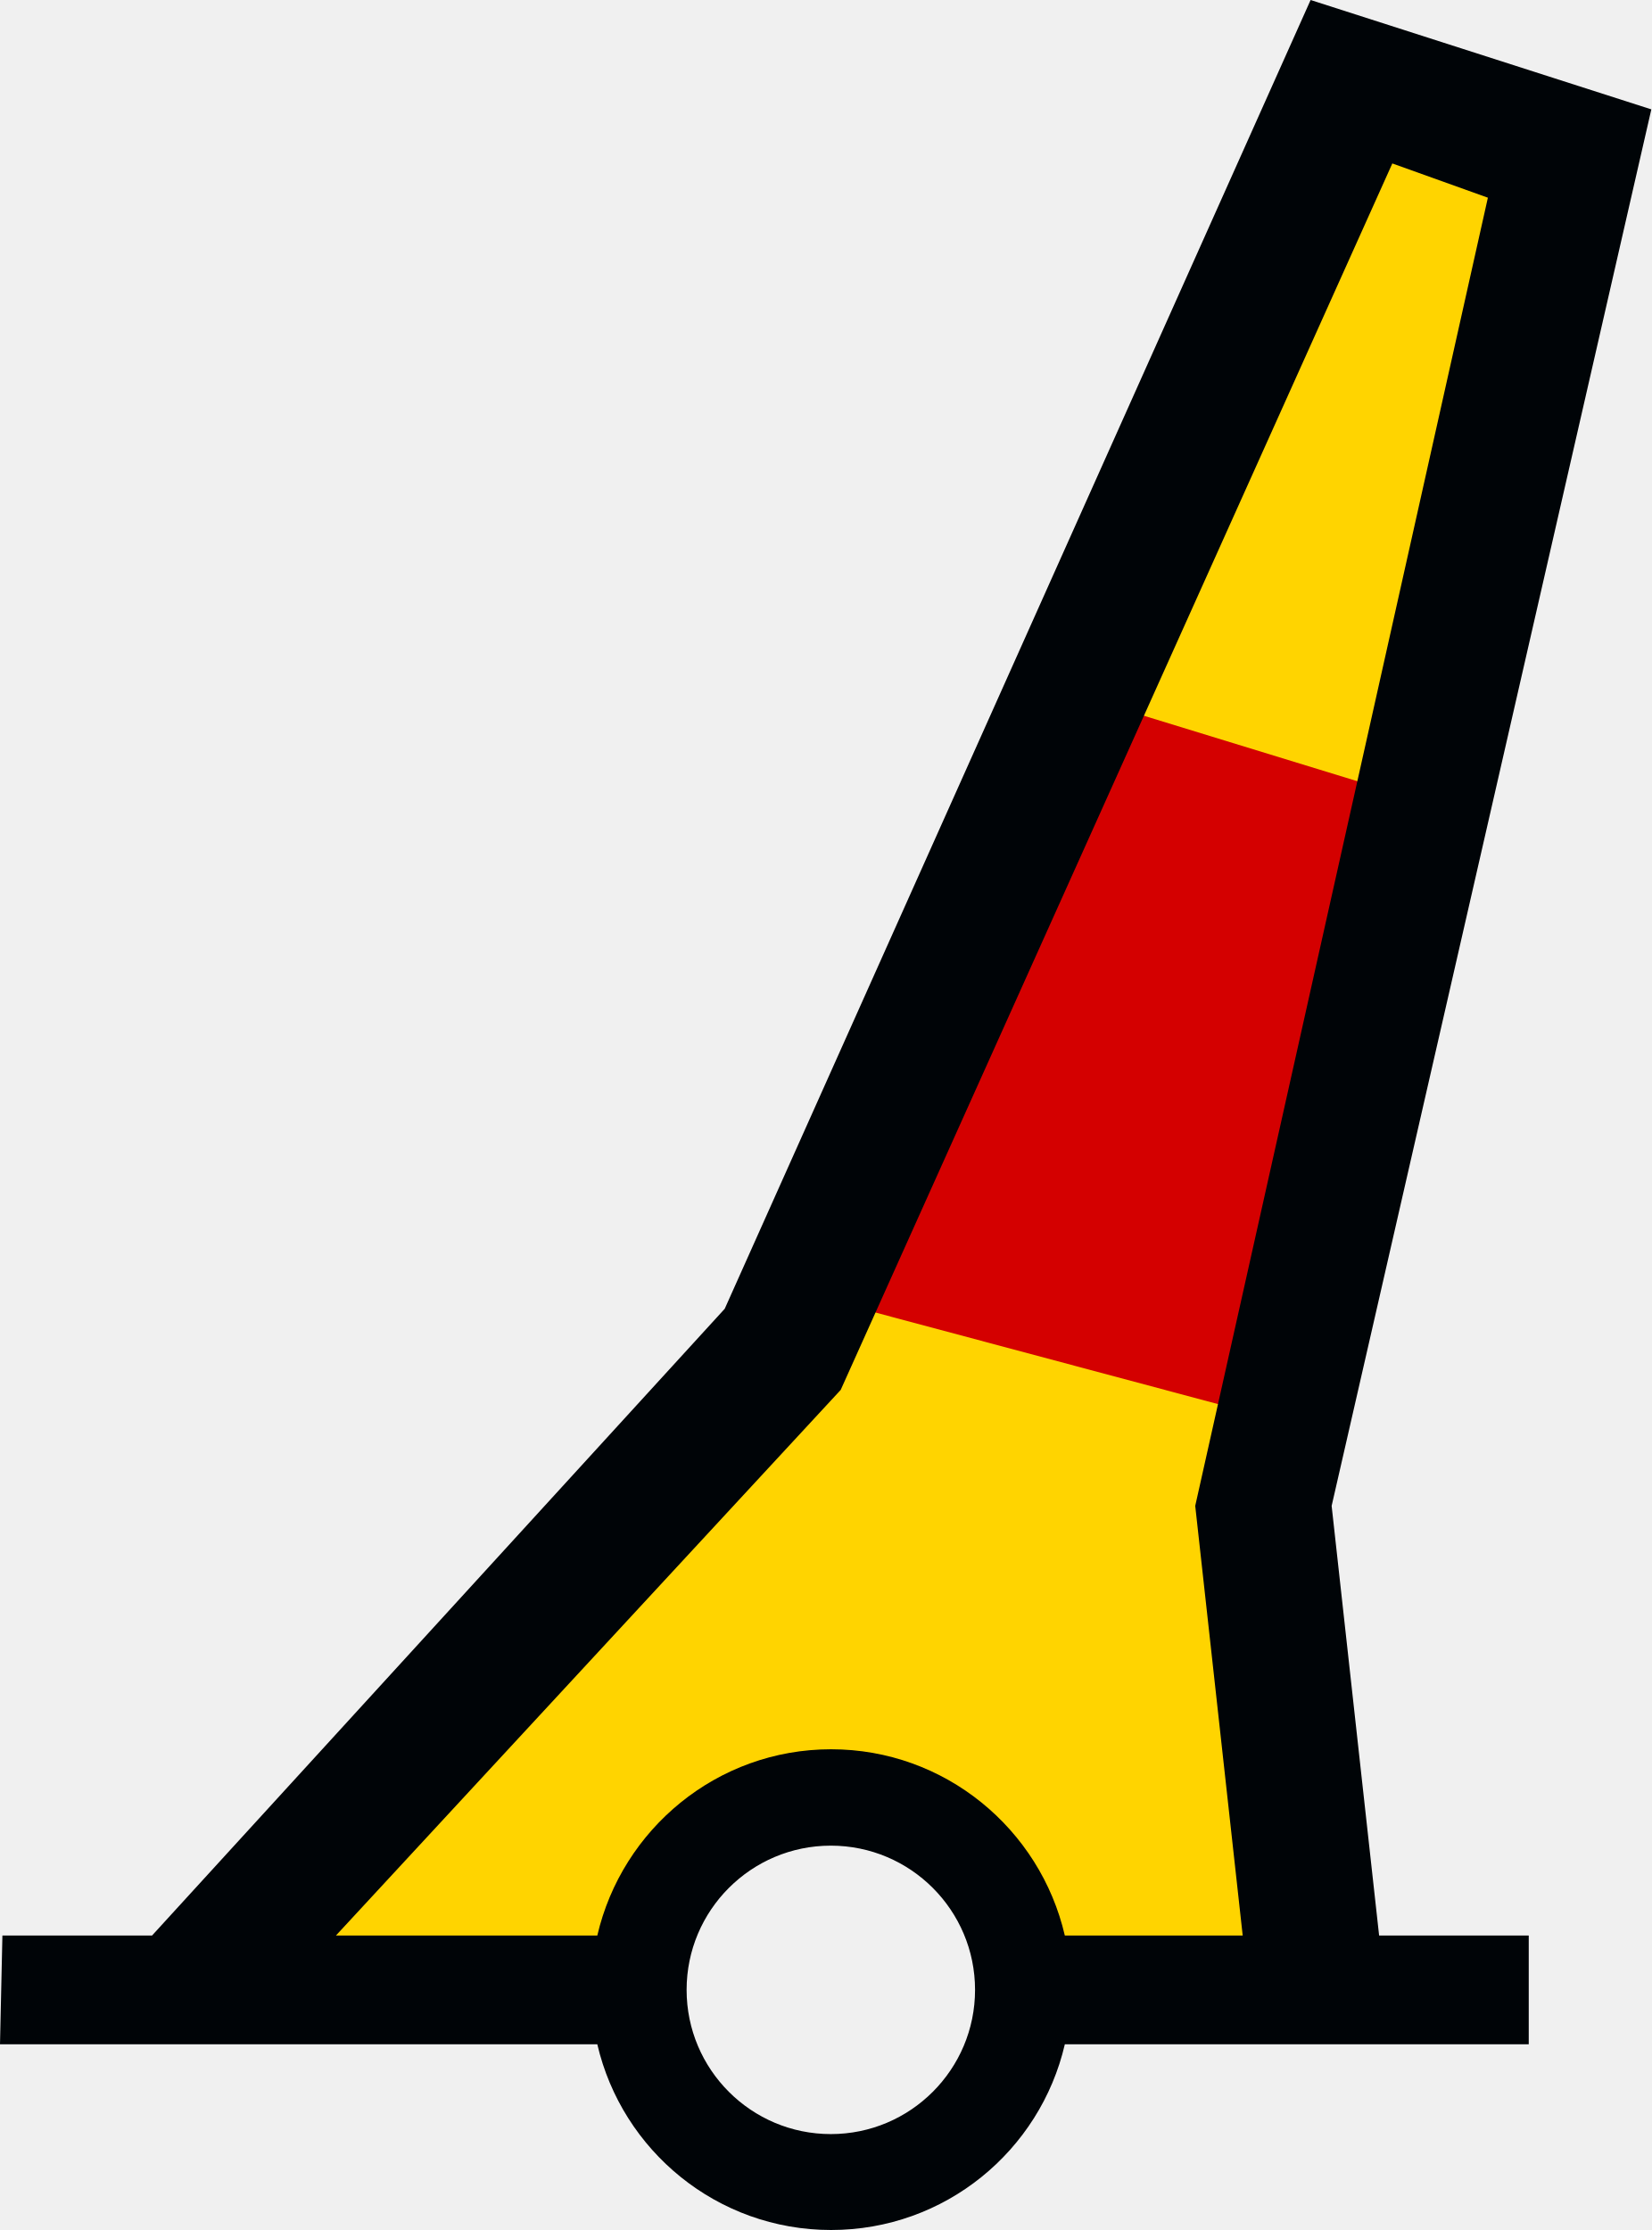
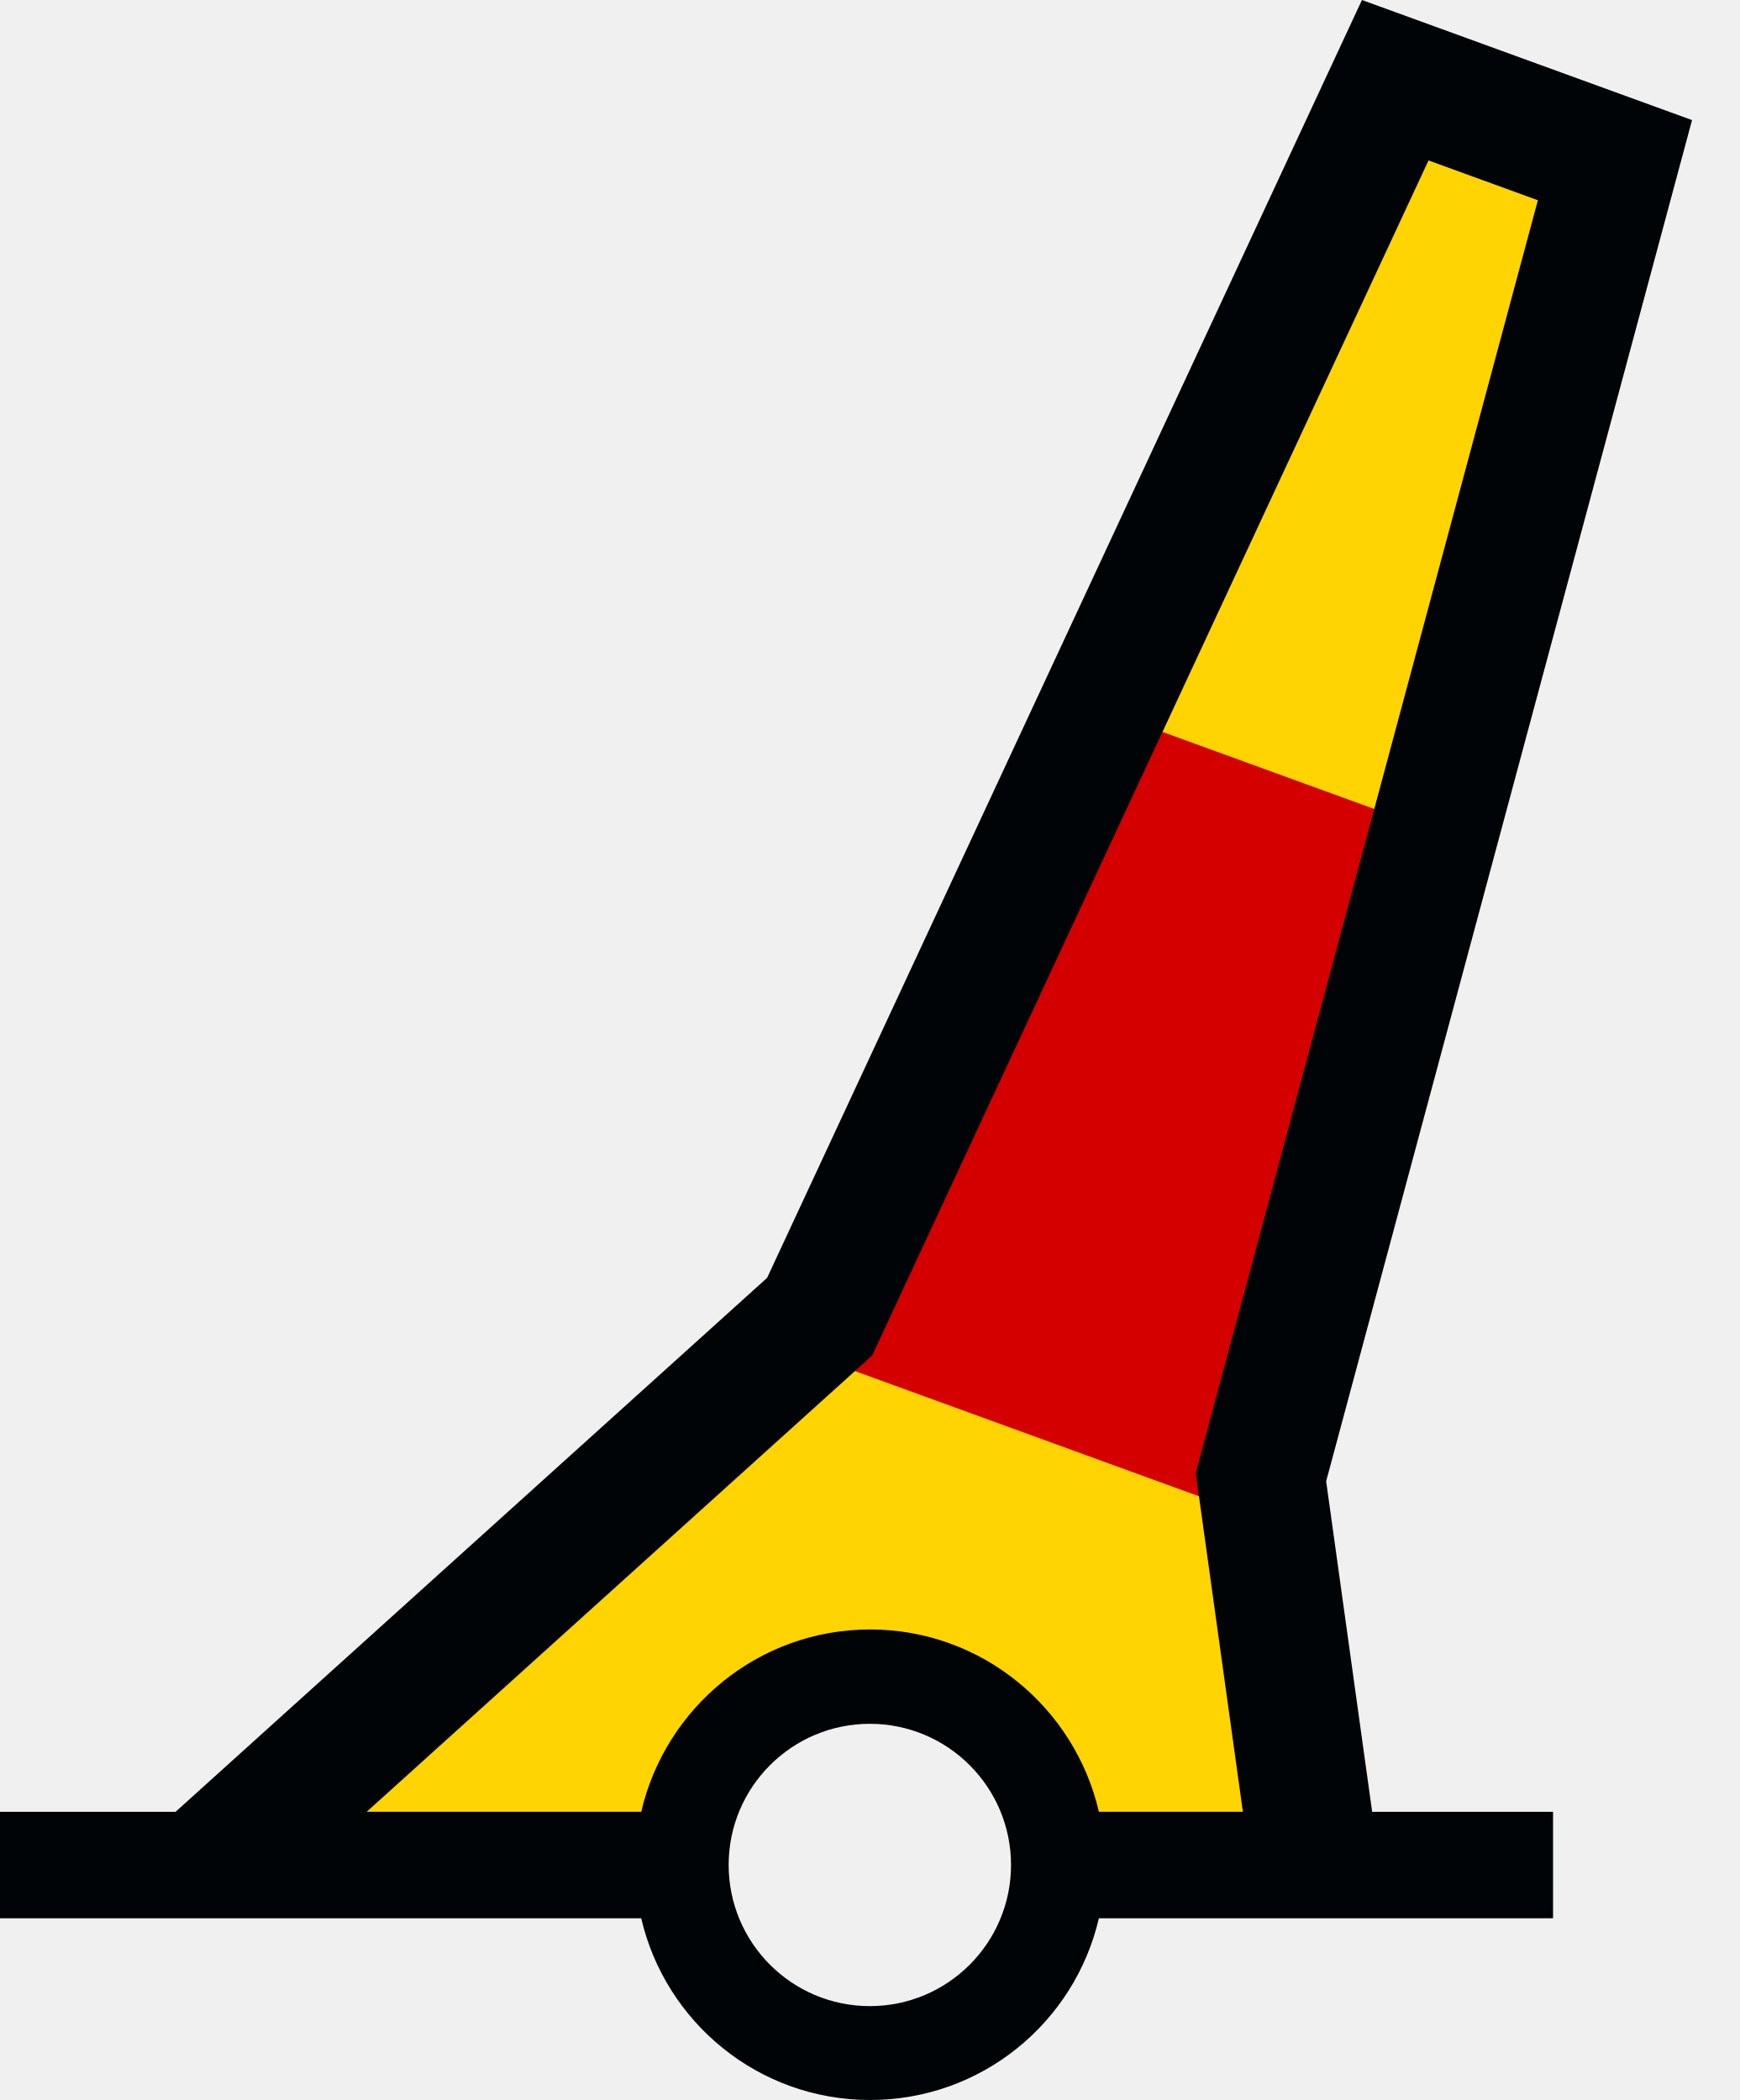
- <svg xmlns="http://www.w3.org/2000/svg" version="1.0" width="85.875" height="115.969" id="svg2">
+ <svg xmlns="http://www.w3.org/2000/svg" version="1.0" width="92.413" height="111.578" id="svg2">
  <defs id="defs4" />
-   <path style="fill:#ffd400;fill-opacity:1;stroke:none;stroke-width:1px;stroke-linecap:butt;stroke-linejoin:miter;stroke-opacity:1" d="M 69.289,4.787 L 40.257,69.603 L 11.9,103.024 L 33.168,103.024 L 35.531,96.947 L 41.607,93.234 L 47.346,93.909 L 52.41,98.973 L 53.76,103.361 L 68.276,103.024 L 66.251,75.68 L 81.442,7.826 L 69.289,4.787 z " id="path3750" />
-   <path style="fill:#d40000;stroke:none" d="M 43.254,67.649 L 66.402,73.837 L 73.507,41.522 L 56.318,36.25 L 43.254,67.649 z " id="path2983" />
-   <path d="M 68.156,1.4210855e-014 L 37.688,68.062 L 7.906,100.656 L 0.125,100.656 L 0,106.312 L 31.062,106.312 C 32.35,111.845 37.296,115.969 43.219,115.969 C 49.144,115.969 54.09,111.848 55.375,106.312 L 79.5,106.312 L 79.5,100.656 L 71.719,100.656 L 69.25,78.312 L 85.875,5.688 L 68.156,1.4210855e-014 z M 72.406,8.5 L 77.375,10.281 L 62.156,78.312 L 64.625,100.656 L 55.375,100.656 C 54.092,95.117 49.146,90.969 43.219,90.969 C 37.293,90.969 32.347,95.119 31.062,100.656 L 17.469,100.656 L 43.719,72.281 L 72.406,8.5 z M 50.706,103.481 C 50.706,107.621 47.346,110.981 43.206,110.981 C 39.066,110.981 35.706,107.621 35.706,103.481 C 35.706,99.341 39.066,95.981 43.206,95.981 C 47.346,95.981 50.706,99.341 50.706,103.481 z " id="path27763" style="fill:#000407;fill-opacity:1;fill-rule:evenodd;stroke:none" />
+   <path style="fill:#ffd400" d="M 73.713,3.375 44.172,68.875 11.97,98.267 36.168,98.633 l 2.363,-6.076 6.076,-3.713 5.739,0.675 5.064,5.064 1.35,4.389 13.417,0.212 L 67.236,78.615 86.902,8.097 Z" id="path_fill_h12" />
+   <path id="path_fill_h9" style="display:inline;fill:#ffffff;fill-opacity:0;stroke:none;stroke-width:5.331;stroke-miterlimit:4.1;stroke-dasharray:none;stroke-opacity:0.716" d="m 70.422,-22.04 -5.357,71.653 -1.73,3.309 27.829,0.002 -1.094,-2.046 -5.636,-72.955 -7.007,-1.04e-4 z" transform="rotate(20)" />
+   <path id="path_fill_h8" style="fill:#d40000" d="m 70.422,-22.04 -5.357,71.653 -1.73,3.309 27.829,0.002 -1.094,-2.046 -5.636,-72.955 -7.007,-1.04e-4 z" transform="rotate(20)" />
+   <path id="path_fill_h6" style="display:inline;fill:#ffffff;fill-opacity:0;stroke:none;stroke-width:4.353;stroke-miterlimit:4.1;stroke-dasharray:none;stroke-opacity:0.716" d="m 70.422,-22.04 -3.735,49.962 21.61,-3.64e-4 -3.863,-49.999 -7.007,-1.04e-4 z" transform="rotate(20)" />
+   <path id="path_fill_h4" style="fill:#ffd400" d="m 70.422,-22.04 -2.801,37.463 19.71,-9.72e-4 -2.897,-37.499 -7.007,-1.04e-4 z" transform="rotate(20)" />
+   <path id="path_fill_h3" style="display:inline;fill:#ffffff;fill-opacity:0;stroke:none;stroke-width:3.078;stroke-miterlimit:4.1;stroke-dasharray:none;stroke-opacity:0.716" d="M 70.422,-22.04 68.556,2.922 86.364,2.923 84.434,-22.077 l -7.007,-1.04e-4 z" transform="rotate(20)" />
+   <path style="display:inline;fill:#ffffff;fill-opacity:0;stroke:none;stroke-width:1px;stroke-linecap:butt;stroke-linejoin:miter;stroke-opacity:1" d="M 73.713,3.375 44.172,68.875 11.97,98.267 36.168,98.633 l 2.363,-6.076 6.076,-3.713 5.739,0.675 5.064,5.064 1.35,4.389 13.417,0.212 L 67.236,78.615 86.902,8.097 Z" id="path_fill_v12" />
+   <path id="path_fill_v6" style="display:inline;fill:#ffffff;fill-opacity:0;stroke:none;stroke-width:1px;stroke-linecap:butt;stroke-linejoin:miter;stroke-opacity:1" d="M 73.713,3.375 44.172,68.875 11.969,98.268 36.168,98.633 38.531,92.557 44.607,88.844 49.717,89.443 80.199,5.697 Z" />
+   <path id="path_stroke" style="display:inline;fill:#000407;fill-opacity:1;fill-rule:evenodd;stroke:none" d="M 72.348,0 40.75,67.895 9.326,96.266 H 0 v 5.656 h 34.062 c 1.287,5.533 6.233,9.656 12.156,9.656 5.925,0 10.871,-4.121 12.156,-9.656 H 82.5 V 96.266 H 72.891 L 70.447,78.703 89.883,6.381 Z m 3.537,8.525 5.809,2.115 -18.174,67.633 2.504,17.992 H 58.375 c -1.283,-5.54 -6.229,-9.688 -12.156,-9.688 -5.926,0 -10.872,4.151 -12.156,9.688 H 19.479 L 46.336,72.018 Z M 46.207,91.59 c 4.14,0 7.5,3.36 7.5,7.5 0,4.14 -3.36,7.5 -7.5,7.5 -4.14,0 -7.5,-3.36 -7.5,-7.5 0,-4.14 3.36,-7.5 7.5,-7.5 z" />
</svg>
